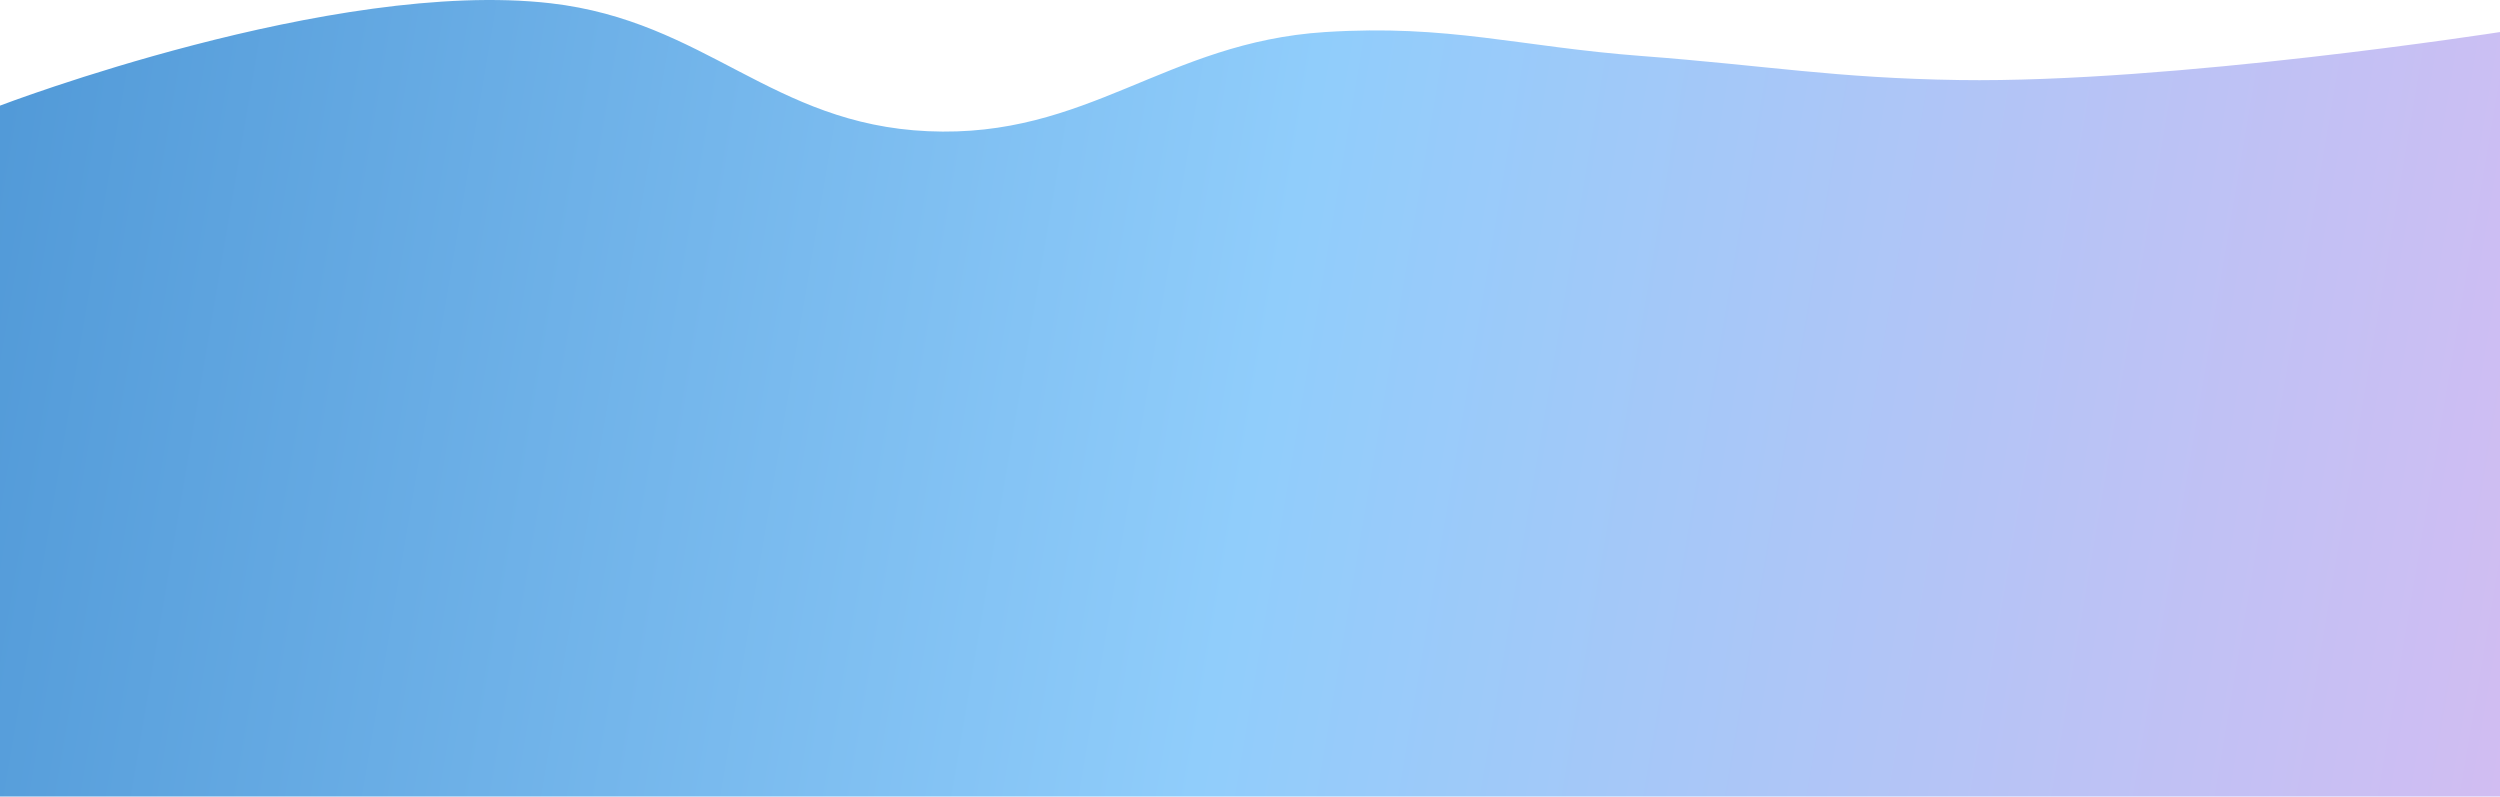
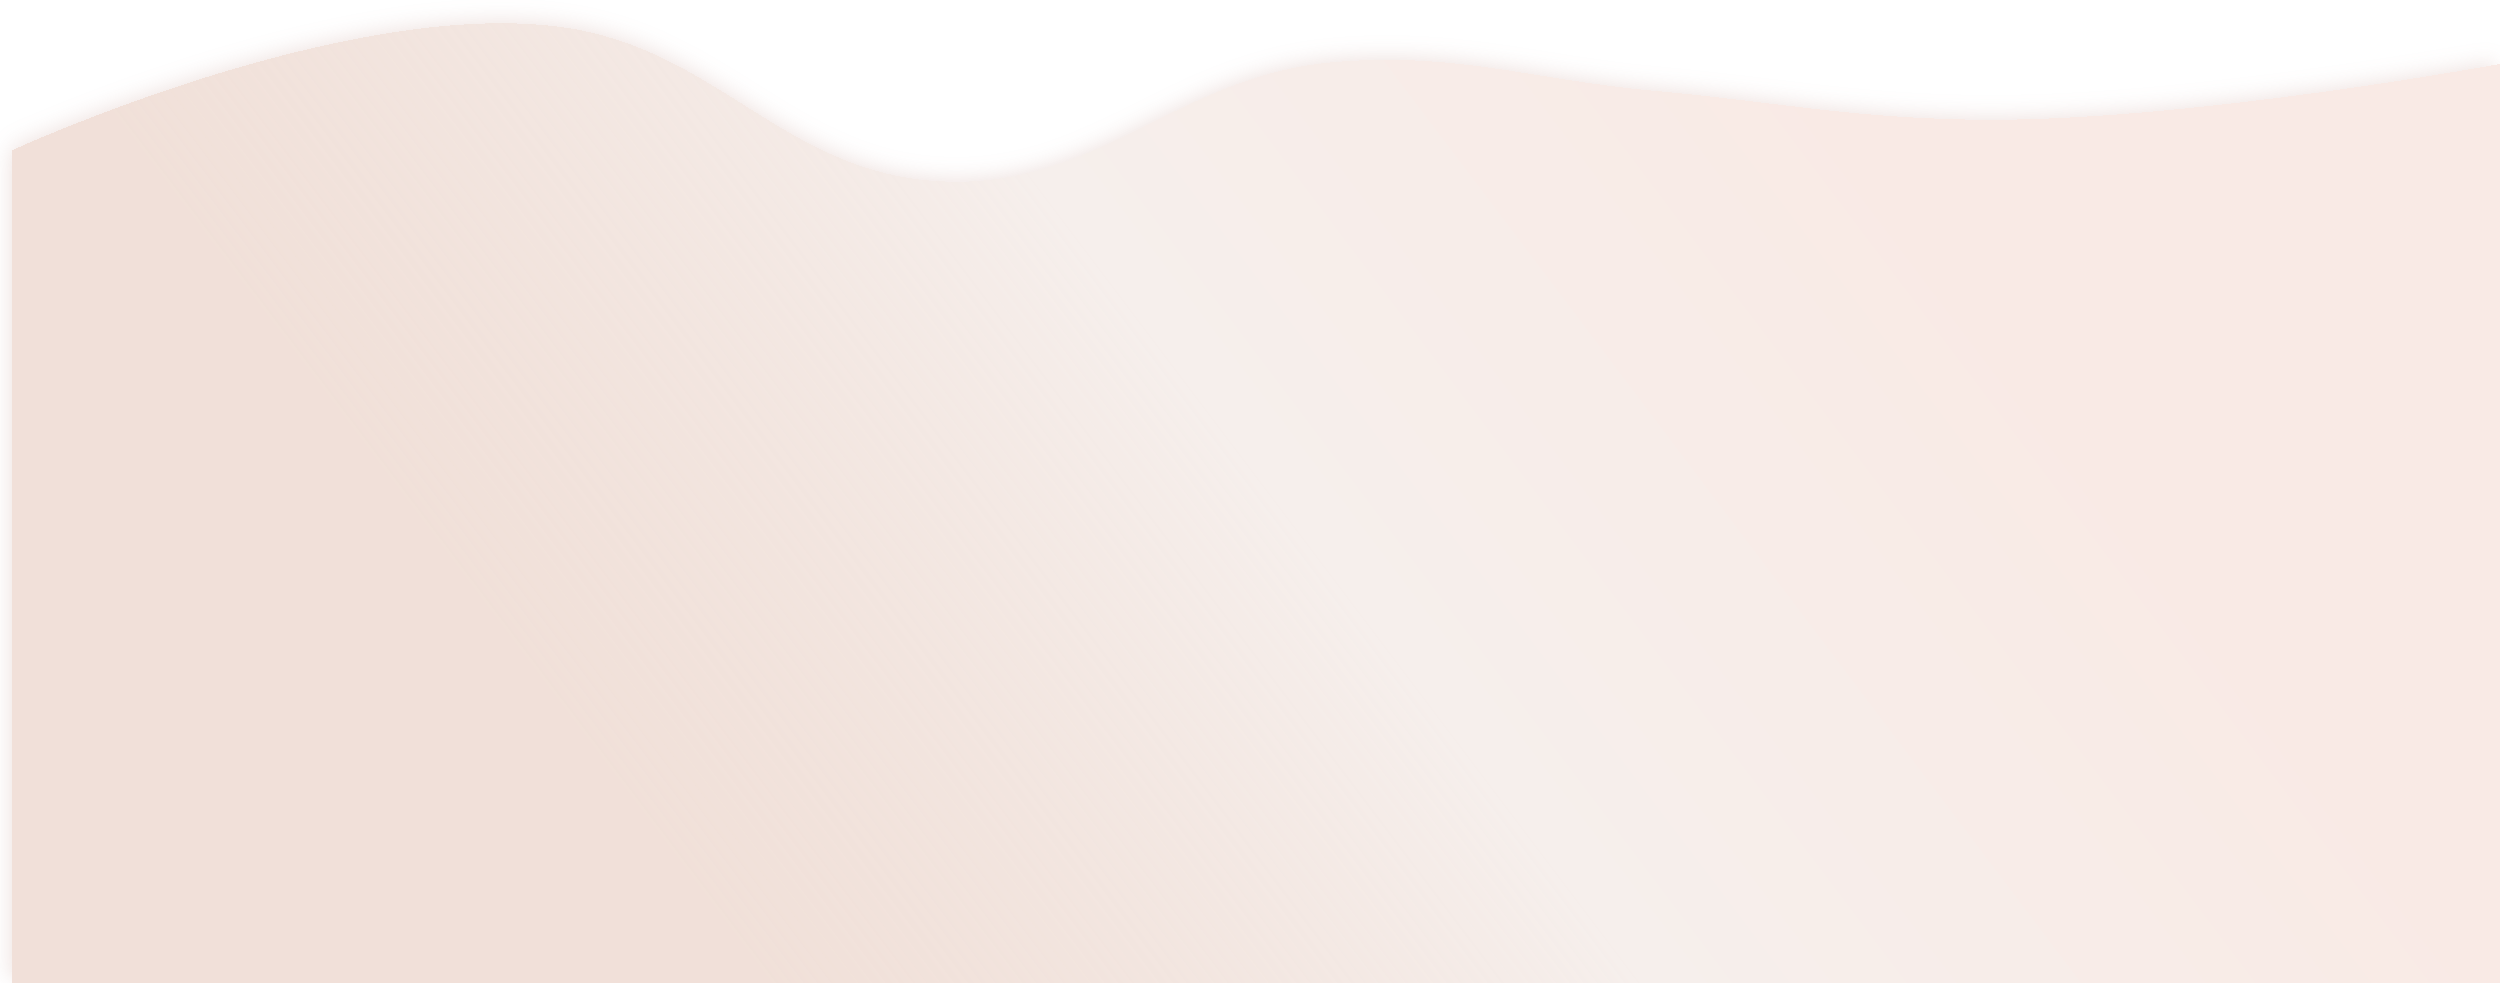
- <svg xmlns="http://www.w3.org/2000/svg" width="430" height="137" viewBox="0 0 430 137" fill="none">
-   <path d="M94.726 0.564C57.315 -3.755 0 18.168 0 18.168V137H430V5.515C430 5.515 373.467 14.313 336.996 13.767C315.633 13.447 303.756 11.252 282.457 9.641C261.158 8.03 249.235 4.151 227.917 5.515C200.408 7.275 187.14 23.8 159.599 22.569C132.754 21.37 121.408 3.644 94.726 0.564Z" fill="url(#paint0_linear_32_990)" />
+ <svg xmlns="http://www.w3.org/2000/svg" width="430" height="169" viewBox="0 0 430 169" fill="none">
+   <g filter="url(#filter0_d_3_84)">
+     <path d="M96.726 4.679C59.315 -0.523 2 25.881 2 25.881V169H432V10.642C432 10.642 375.467 21.239 338.996 20.581C317.633 20.195 305.756 17.552 284.457 15.611C263.158 13.671 251.235 8.999 229.917 10.642C202.408 12.762 189.14 32.664 161.599 31.182C134.754 29.737 123.408 8.388 96.726 4.679Z" fill="url(#paint0_linear_3_84)" shape-rendering="crispEdges" />
+   </g>
  <defs>
-     <linearGradient id="paint0_linear_32_990" x1="-3.76762e-09" y1="23.57" x2="436.668" y2="97.744" gradientUnits="userSpaceOnUse">
-       <stop stop-color="#529AD8" />
-       <stop offset="0.5" stop-color="#90CDFB" />
-       <stop offset="1" stop-color="#D1BDF2" />
+     <filter id="filter0_d_3_84" x="-2" y="0" width="438" height="173" filterUnits="userSpaceOnUse" color-interpolation-filters="sRGB">
+       <feFlood flood-opacity="0" result="BackgroundImageFix" />
+       <feColorMatrix in="SourceAlpha" type="matrix" values="0 0 0 0 0 0 0 0 0 0 0 0 0 0 0 0 0 0 127 0" result="hardAlpha" />
+       <feOffset />
+       <feGaussianBlur stdDeviation="2" />
+       <feComposite in2="hardAlpha" operator="out" />
+       <feColorMatrix type="matrix" values="0 0 0 0 0.627 0 0 0 0 0.357 0 0 0 0 0.302 0 0 0 0.2 0" />
+       <feBlend mode="normal" in2="BackgroundImageFix" result="effect1_dropShadow_3_84" />
+       <feBlend mode="normal" in="SourceGraphic" in2="effect1_dropShadow_3_84" result="shape" />
+     </filter>
+     <linearGradient id="paint0_linear_3_84" x1="432" y1="35.579" x2="113.885" y2="276.119" gradientUnits="userSpaceOnUse">
+       <stop offset="0.2" stop-color="#F9EAE5" />
+       <stop offset="0.5" stop-color="#F6EFEC" />
+       <stop offset="0.8" stop-color="#ECD6CC" stop-opacity="0.75" />
    </linearGradient>
  </defs>
</svg>
